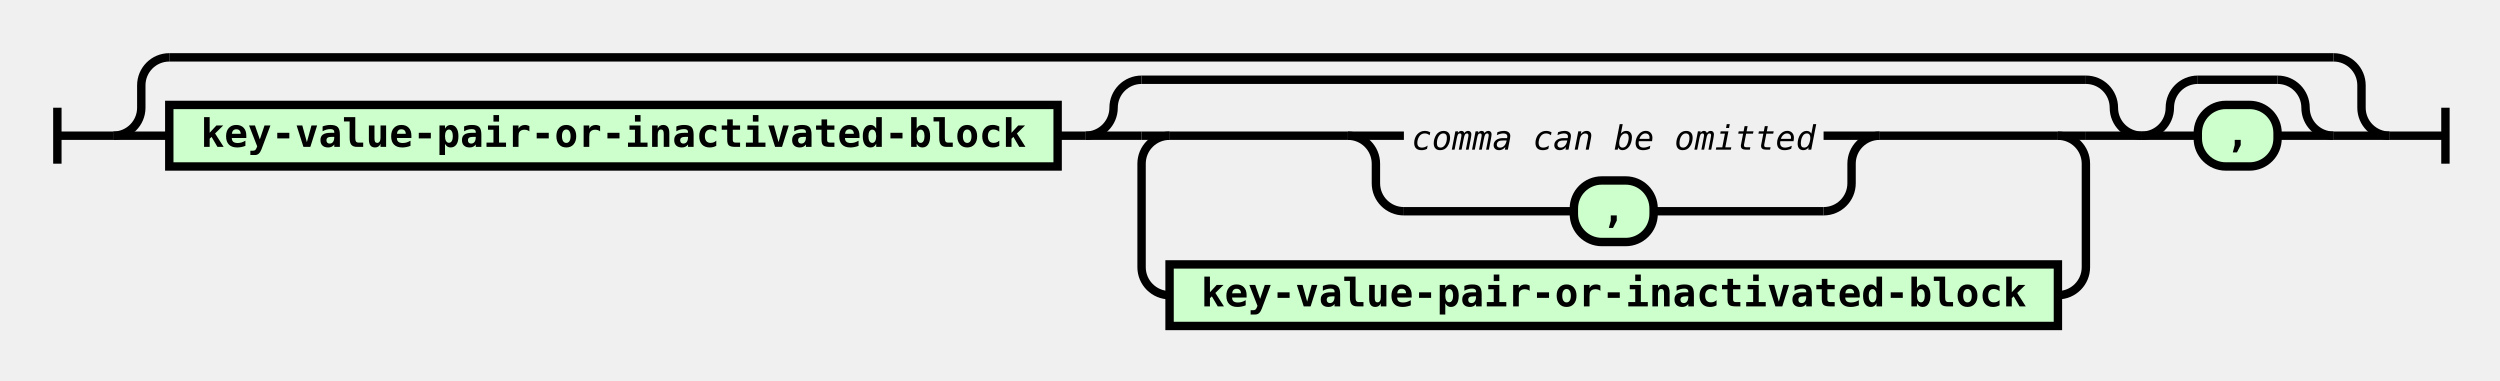
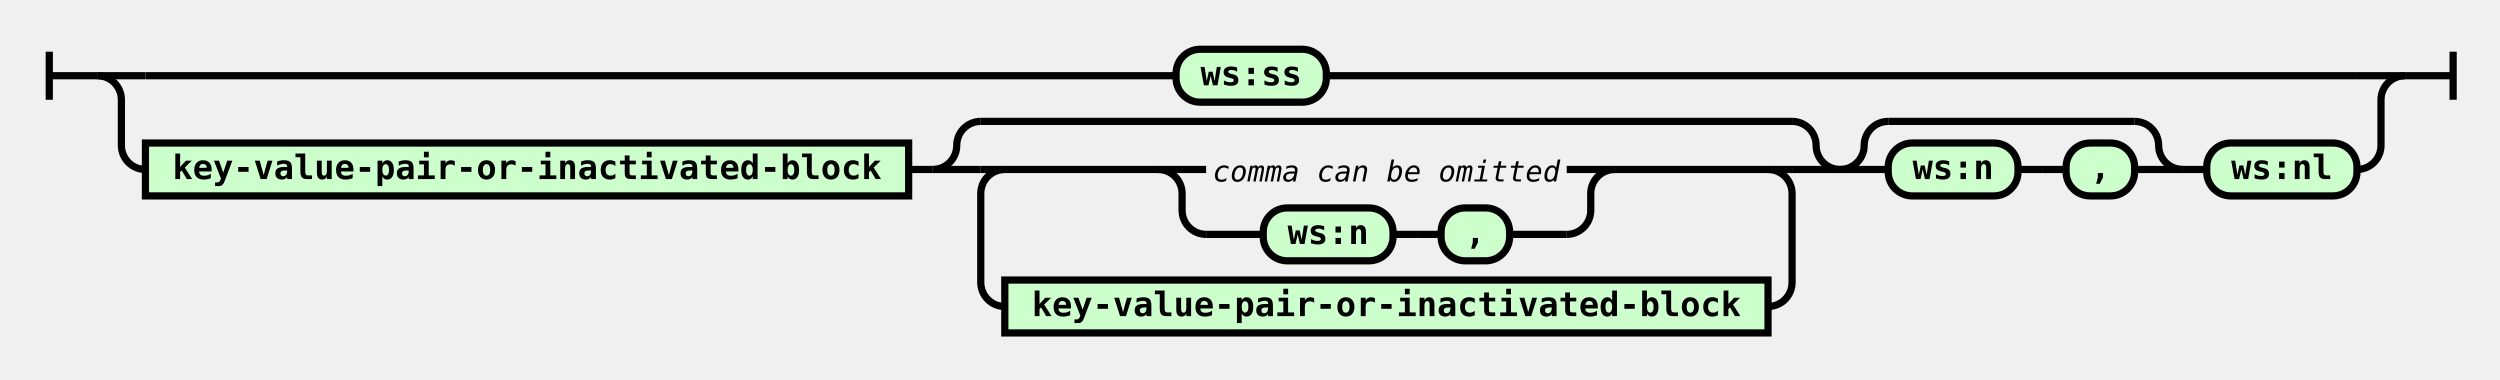
- <svg xmlns="http://www.w3.org/2000/svg" class="railroad-diagram" width="893.5" height="136" viewBox="0 0 893.5 136">
+ <svg xmlns="http://www.w3.org/2000/svg" class="railroad-diagram" width="1040" height="158" viewBox="0 0 1040 158">
  <g transform="translate(.5 .5)">
    <g>
-       <path d="M20 38v20m0 -10h20" />
+       <path d="M20 21v20m0 -10h20" />
    </g>
    <g>
-       <path d="M40 48h0" />
-       <path d="M853.5 48h0" />
-       <path d="M40 48a10 10 0 0 0 10 -10v-8a10 10 0 0 1 10 -10" />
+       <path d="M40 31h0" />
+       <path d="M1000 31h0" />
+       <path d="M40 31h20" />
+       <g class="terminal whitespace">
+         <path d="M60 31h428.75" />
+         <path d="M551.25 31h428.75" />
+         <rect x="488.75" y="20" width="62.5" height="22" rx="10" ry="10" />
+         <text x="520" y="35">ws:ss</text>
+       </g>
+       <path d="M980 31h20" />
+       <path d="M40 31a10 10 0 0 1 10 10v19a10 10 0 0 0 10 10" />
      <g>
-         <path d="M60 20h773.5" />
-       </g>
-       <path d="M833.5 20a10 10 0 0 1 10 10v8a10 10 0 0 0 10 10" />
-       <path d="M40 48h20" />
-       <g>
-         <path d="M60 48h0" />
-         <path d="M833.5 48h0" />
-         <g class="non-terminal ">
-           <path d="M60 48h0" />
-           <path d="M377.5 48h0" />
-           <rect x="60" y="37" width="317.5" height="22" />
-           <text x="218.75" y="52">key-value-pair-or-inactivated-block</text>
+         <path d="M60 70h0" />
+         <path d="M980 70h0" />
+         <g class="non-terminal changed">
+           <path d="M60 70h0" />
+           <path d="M377.5 70h0" />
+           <rect x="60" y="59" width="317.5" height="22" />
+           <text x="218.75" y="74">key-value-pair-or-inactivated-block</text>
        </g>
-         <path d="M377.5 48h10" />
+         <path d="M377.5 70h10" />
        <g>
-           <path d="M387.5 48h0" />
-           <path d="M765 48h0" />
-           <path d="M387.5 48a10 10 0 0 0 10 -10v0a10 10 0 0 1 10 -10" />
+           <path d="M387.5 70h0" />
+           <path d="M765 70h0" />
+           <path d="M387.5 70a10 10 0 0 0 10 -10v0a10 10 0 0 1 10 -10" />
          <g>
-             <path d="M407.5 28h337.5" />
+             <path d="M407.5 50h337.5" />
          </g>
-           <path d="M745 28a10 10 0 0 1 10 10v0a10 10 0 0 0 10 10" />
-           <path d="M387.5 48h20" />
+           <path d="M745 50a10 10 0 0 1 10 10v0a10 10 0 0 0 10 10" />
+           <path d="M387.5 70h20" />
          <g>
-             <path d="M407.5 48h0" />
-             <path d="M745 48h0" />
-             <path d="M407.5 48h10" />
+             <path d="M407.5 70h0" />
+             <path d="M745 70h0" />
+             <path d="M407.5 70h10" />
            <g>
-               <path d="M417.5 48h63.75" />
-               <path d="M671.25 48h63.75" />
-               <path d="M481.25 48h20" />
-               <g class="comment ASTN">
-                 <path d="M501.25 48h0" />
-                 <path d="M651.25 48h0" />
-                 <text x="576.25" y="53" class="comment">comma can be omitted</text>
+               <path d="M417.5 70h63.75" />
+               <path d="M671.25 70h63.75" />
+               <path d="M481.25 70h20" />
+               <g class="comment added">
+                 <path d="M501.25 70h0" />
+                 <path d="M651.25 70h0" />
+                 <text x="576.25" y="75" class="comment">comma can be omitted</text>
              </g>
-               <path d="M651.25 48h20" />
-               <path d="M481.25 48a10 10 0 0 1 10 10v7a10 10 0 0 0 10 10" />
-               <g class="terminal ">
-                 <path d="M501.25 75h60.75" />
-                 <path d="M590.5 75h60.75" />
-                 <rect x="562" y="64" width="28.5" height="22" rx="10" ry="10" />
-                 <text x="576.25" y="79">,</text>
+               <path d="M651.25 70h20" />
+               <path d="M481.25 70a10 10 0 0 1 10 10v7a10 10 0 0 0 10 10" />
+               <g>
+                 <path d="M501.25 97h23.75" />
+                 <path d="M627.5 97h23.75" />
+                 <g class="terminal whitespace">
+                   <path d="M525 97h0" />
+                   <path d="M579 97h0" />
+                   <rect x="525" y="86" width="54" height="22" rx="10" ry="10" />
+                   <text x="552" y="101">ws:n</text>
+                 </g>
+                 <path d="M579 97h10" />
+                 <path d="M589 97h10" />
+                 <g class="terminal ">
+                   <path d="M599 97h0" />
+                   <path d="M627.5 97h0" />
+                   <rect x="599" y="86" width="28.5" height="22" rx="10" ry="10" />
+                   <text x="613.25" y="101">,</text>
+                 </g>
              </g>
-               <path d="M651.25 75a10 10 0 0 0 10 -10v-7a10 10 0 0 1 10 -10" />
+               <path d="M651.25 97a10 10 0 0 0 10 -10v-7a10 10 0 0 1 10 -10" />
            </g>
-             <path d="M735 48h10" />
-             <path d="M417.5 48a10 10 0 0 0 -10 10v37a10 10 0 0 0 10 10" />
-             <g class="non-terminal ">
-               <path d="M417.5 105h0" />
-               <path d="M735 105h0" />
-               <rect x="417.5" y="94" width="317.5" height="22" />
-               <text x="576.25" y="109">key-value-pair-or-inactivated-block</text>
+             <path d="M735 70h10" />
+             <path d="M417.5 70a10 10 0 0 0 -10 10v37a10 10 0 0 0 10 10" />
+             <g class="non-terminal changed">
+               <path d="M417.5 127h0" />
+               <path d="M735 127h0" />
+               <rect x="417.5" y="116" width="317.5" height="22" />
+               <text x="576.25" y="131">key-value-pair-or-inactivated-block</text>
            </g>
-             <path d="M735 105a10 10 0 0 0 10 -10v-37a10 10 0 0 0 -10 -10" />
+             <path d="M735 127a10 10 0 0 0 10 -10v-37a10 10 0 0 0 -10 -10" />
          </g>
-           <path d="M745 48h20" />
+           <path d="M745 70h20" />
        </g>
        <g>
-           <path d="M765 48h0" />
-           <path d="M833.5 48h0" />
-           <path d="M765 48a10 10 0 0 0 10 -10v0a10 10 0 0 1 10 -10" />
+           <path d="M765 70h0" />
+           <path d="M907.5 70h0" />
+           <path d="M765 70a10 10 0 0 0 10 -10v0a10 10 0 0 1 10 -10" />
          <g>
-             <path d="M785 28h28.5" />
+             <path d="M785 50h102.5" />
          </g>
-           <path d="M813.5 28a10 10 0 0 1 10 10v0a10 10 0 0 0 10 10" />
-           <path d="M765 48h20" />
-           <g class="terminal ASTN">
-             <path d="M785 48h0" />
-             <path d="M813.5 48h0" />
-             <rect x="785" y="37" width="28.5" height="22" rx="10" ry="10" />
-             <text x="799.25" y="52">,</text>
+           <path d="M887.5 50a10 10 0 0 1 10 10v0a10 10 0 0 0 10 10" />
+           <path d="M765 70h20" />
+           <g>
+             <path d="M785 70h0" />
+             <path d="M887.5 70h0" />
+             <g class="terminal whitespace">
+               <path d="M785 70h0" />
+               <path d="M839 70h0" />
+               <rect x="785" y="59" width="54" height="22" rx="10" ry="10" />
+               <text x="812" y="74">ws:n</text>
+             </g>
+             <path d="M839 70h10" />
+             <path d="M849 70h10" />
+             <g class="terminal added">
+               <path d="M859 70h0" />
+               <path d="M887.5 70h0" />
+               <rect x="859" y="59" width="28.5" height="22" rx="10" ry="10" />
+               <text x="873.25" y="74">,</text>
+             </g>
          </g>
-           <path d="M813.5 48h20" />
+           <path d="M887.5 70h20" />
+         </g>
+         <path d="M907.5 70h10" />
+         <g class="terminal whitespace">
+           <path d="M917.5 70h0" />
+           <path d="M980 70h0" />
+           <rect x="917.5" y="59" width="62.5" height="22" rx="10" ry="10" />
+           <text x="948.75" y="74">ws:nl</text>
        </g>
      </g>
-       <path d="M833.5 48h20" />
+       <path d="M980 70a10 10 0 0 0 10 -10v-19a10 10 0 0 1 10 -10" />
    </g>
-     <path d="M 853.5 48 h 20 m 0 -10 v 20" />
+     <path d="M 1000 31 h 20 m 0 -10 v 20" />
  </g>
  <style>
- 	svg {
- 		background-color: hsl(30,20%,95%);
- 	}
- 	path {
- 		stroke-width: 3;
- 		stroke: black;
- 		fill: rgba(0,0,0,0);
- 	}
- 	text {
- 		font: bold 14px monospace;
- 		text-anchor: middle;
- 		white-space: pre;
- 	}
- 	text.diagram-text {
- 		font-size: 12px;
- 	}
- 	text.diagram-arrow {
- 		font-size: 16px;
- 	}
- 	text.label {
- 		text-anchor: start;
- 	}
- 	text.comment {
- 		font: italic 12px monospace;
- 	}
- 	g.non-terminal text {
- 		/*font-style: italic;*/
- 	}
- 	rect {
- 		stroke-width: 3;
- 		stroke: black;
- 		fill: hsl(120,100%,90%);
- 	}
- 	rect.group-box {
- 		stroke: gray;
- 		stroke-dasharray: 10 5;
- 		fill: none;
- 	}
- 	path.diagram-text {
- 		stroke-width: 3;
- 		stroke: black;
- 		fill: white;
- 		cursor: help;
- 	}
- 	g.diagram-text:hover path.diagram-text {
- 		fill: #eee;
- 	}</style>
+ 		svg {
+ 			background-color: hsl(30,20%,95%);
+ 		}
+ 		path {
+ 			stroke-width: 3;
+ 			stroke: black;
+ 			fill: rgba(0,0,0,0);
+ 		}
+ 		text {
+ 			font: bold 14px monospace;
+ 			text-anchor: middle;
+ 			white-space: pre;
+ 		}
+ 		text.diagram-text {
+ 			font-size: 12px;
+ 		}
+ 		text.diagram-arrow {
+ 			font-size: 16px;
+ 		}
+ 		text.label {
+ 			text-anchor: start;
+ 		}
+ 		text.comment {
+ 			font: italic 12px monospace;
+ 		}
+ 		g.non-terminal text {
+ 			/*font-style: italic;*/
+ 		}
+ 		rect {
+ 			stroke-width: 3;
+ 			stroke: black;
+ 			fill: hsl(120,100%,90%);
+ 		}
+ 		rect.group-box {
+ 			stroke: gray;
+ 			stroke-dasharray: 10 5;
+ 			fill: none;
+ 		}
+ 		path.diagram-text {
+ 			stroke-width: 3;
+ 			stroke: black;
+ 			fill: white;
+ 			cursor: help;
+ 		}
+ 		g.diagram-text:hover path.diagram-text {
+ 			fill: #eee;
+ 		}</style>
</svg>
